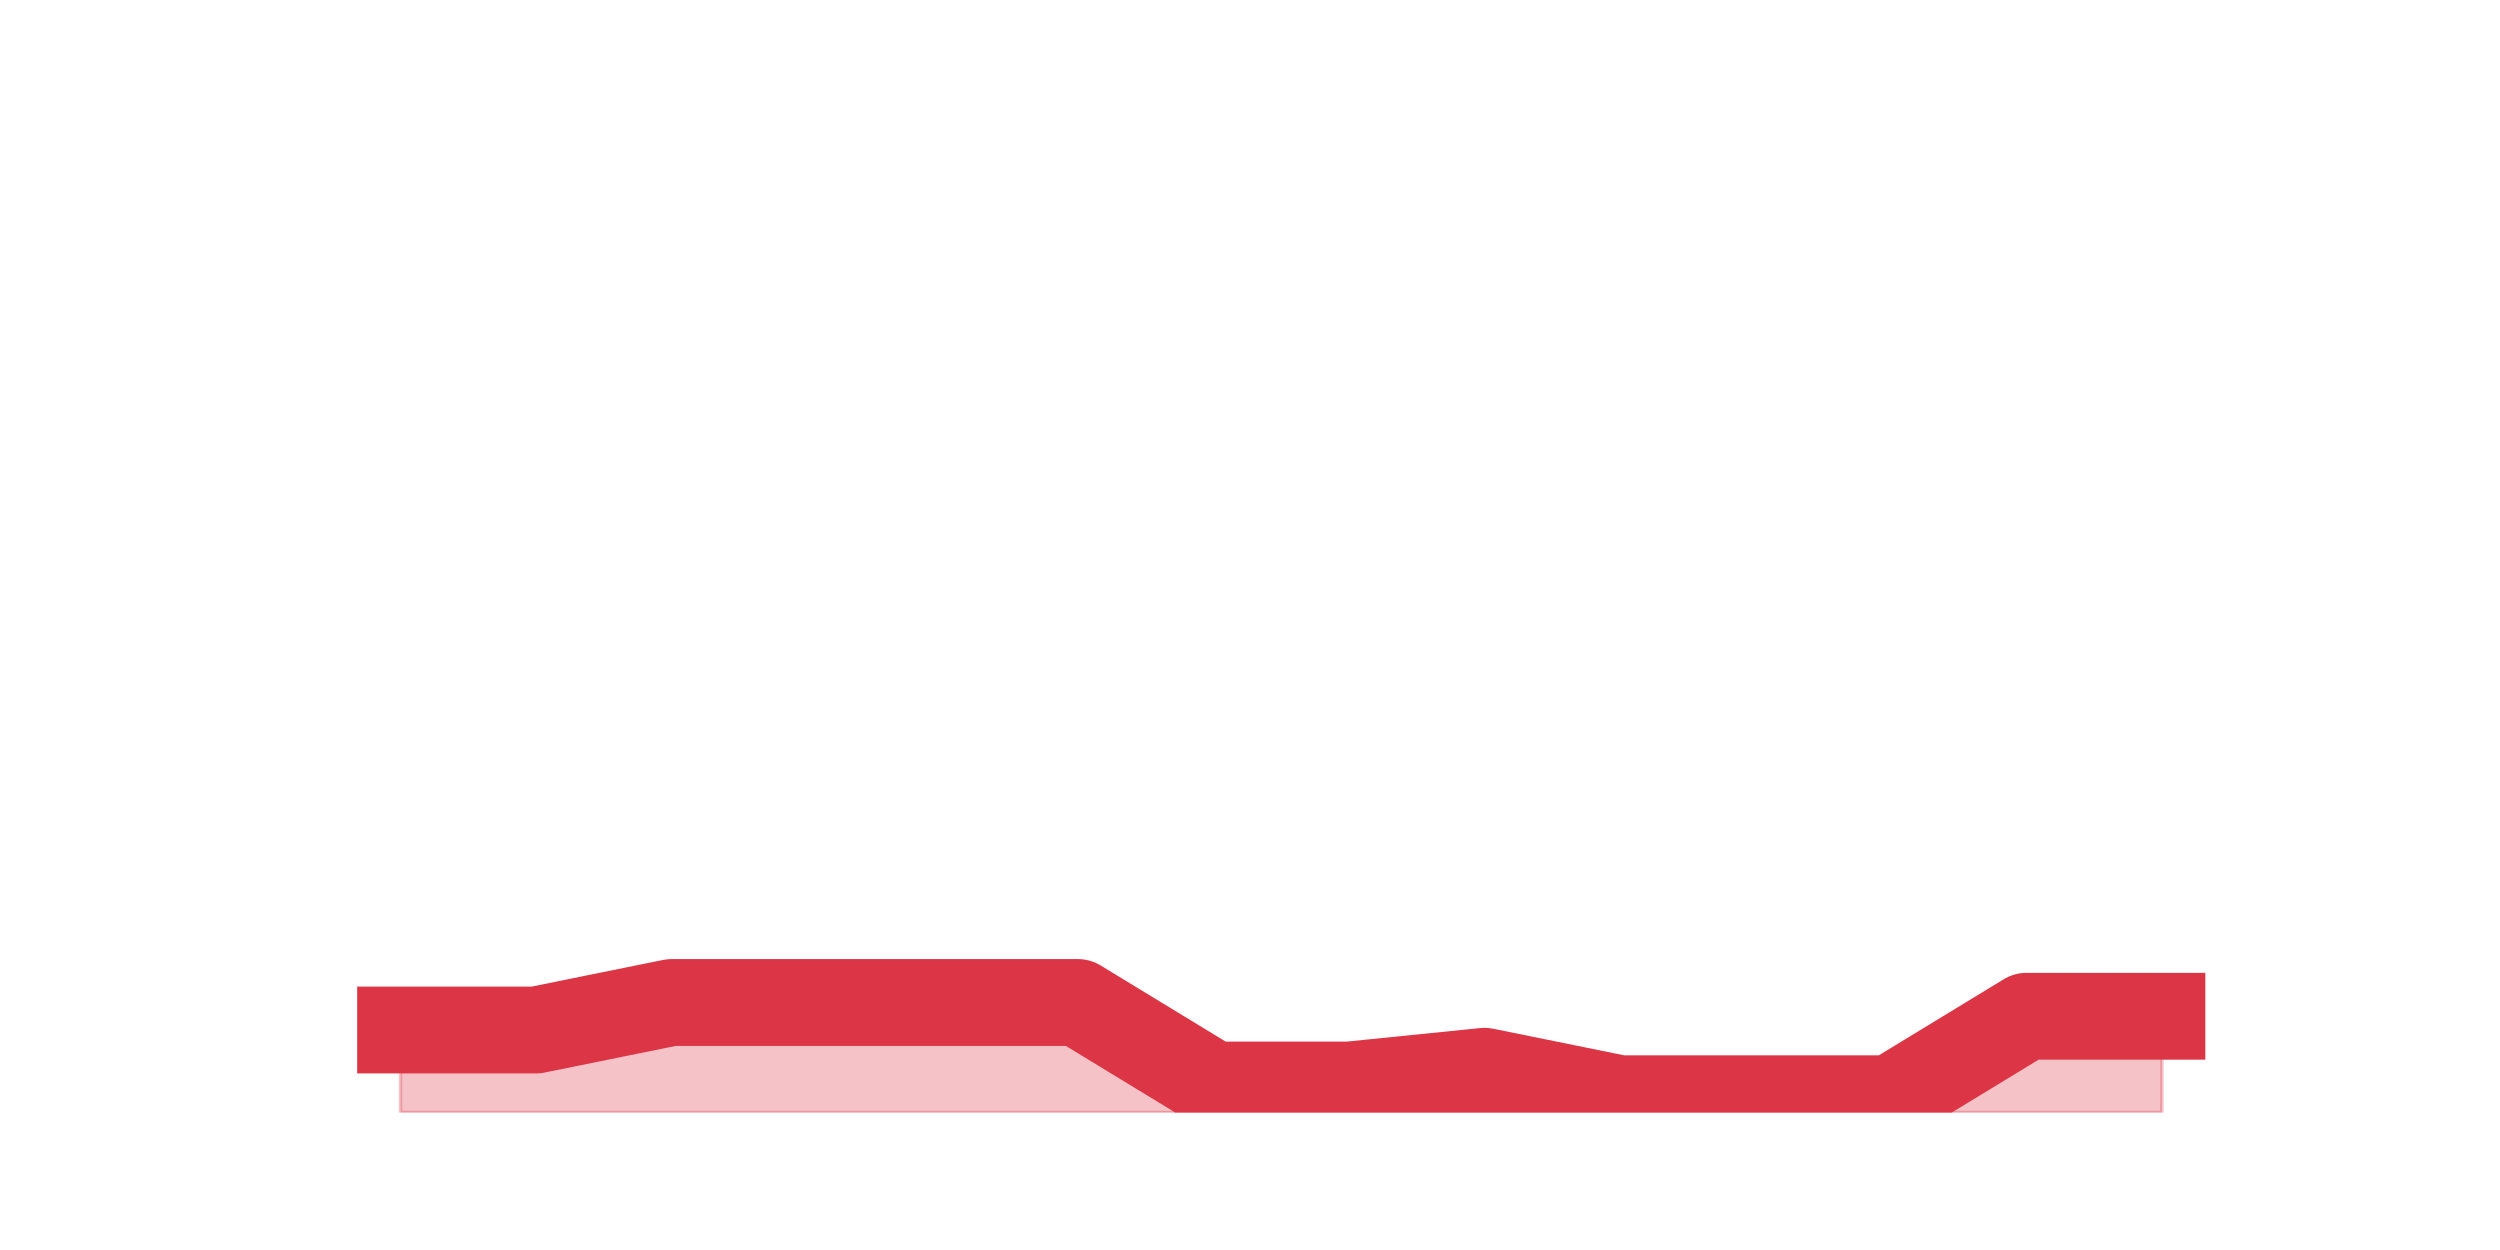
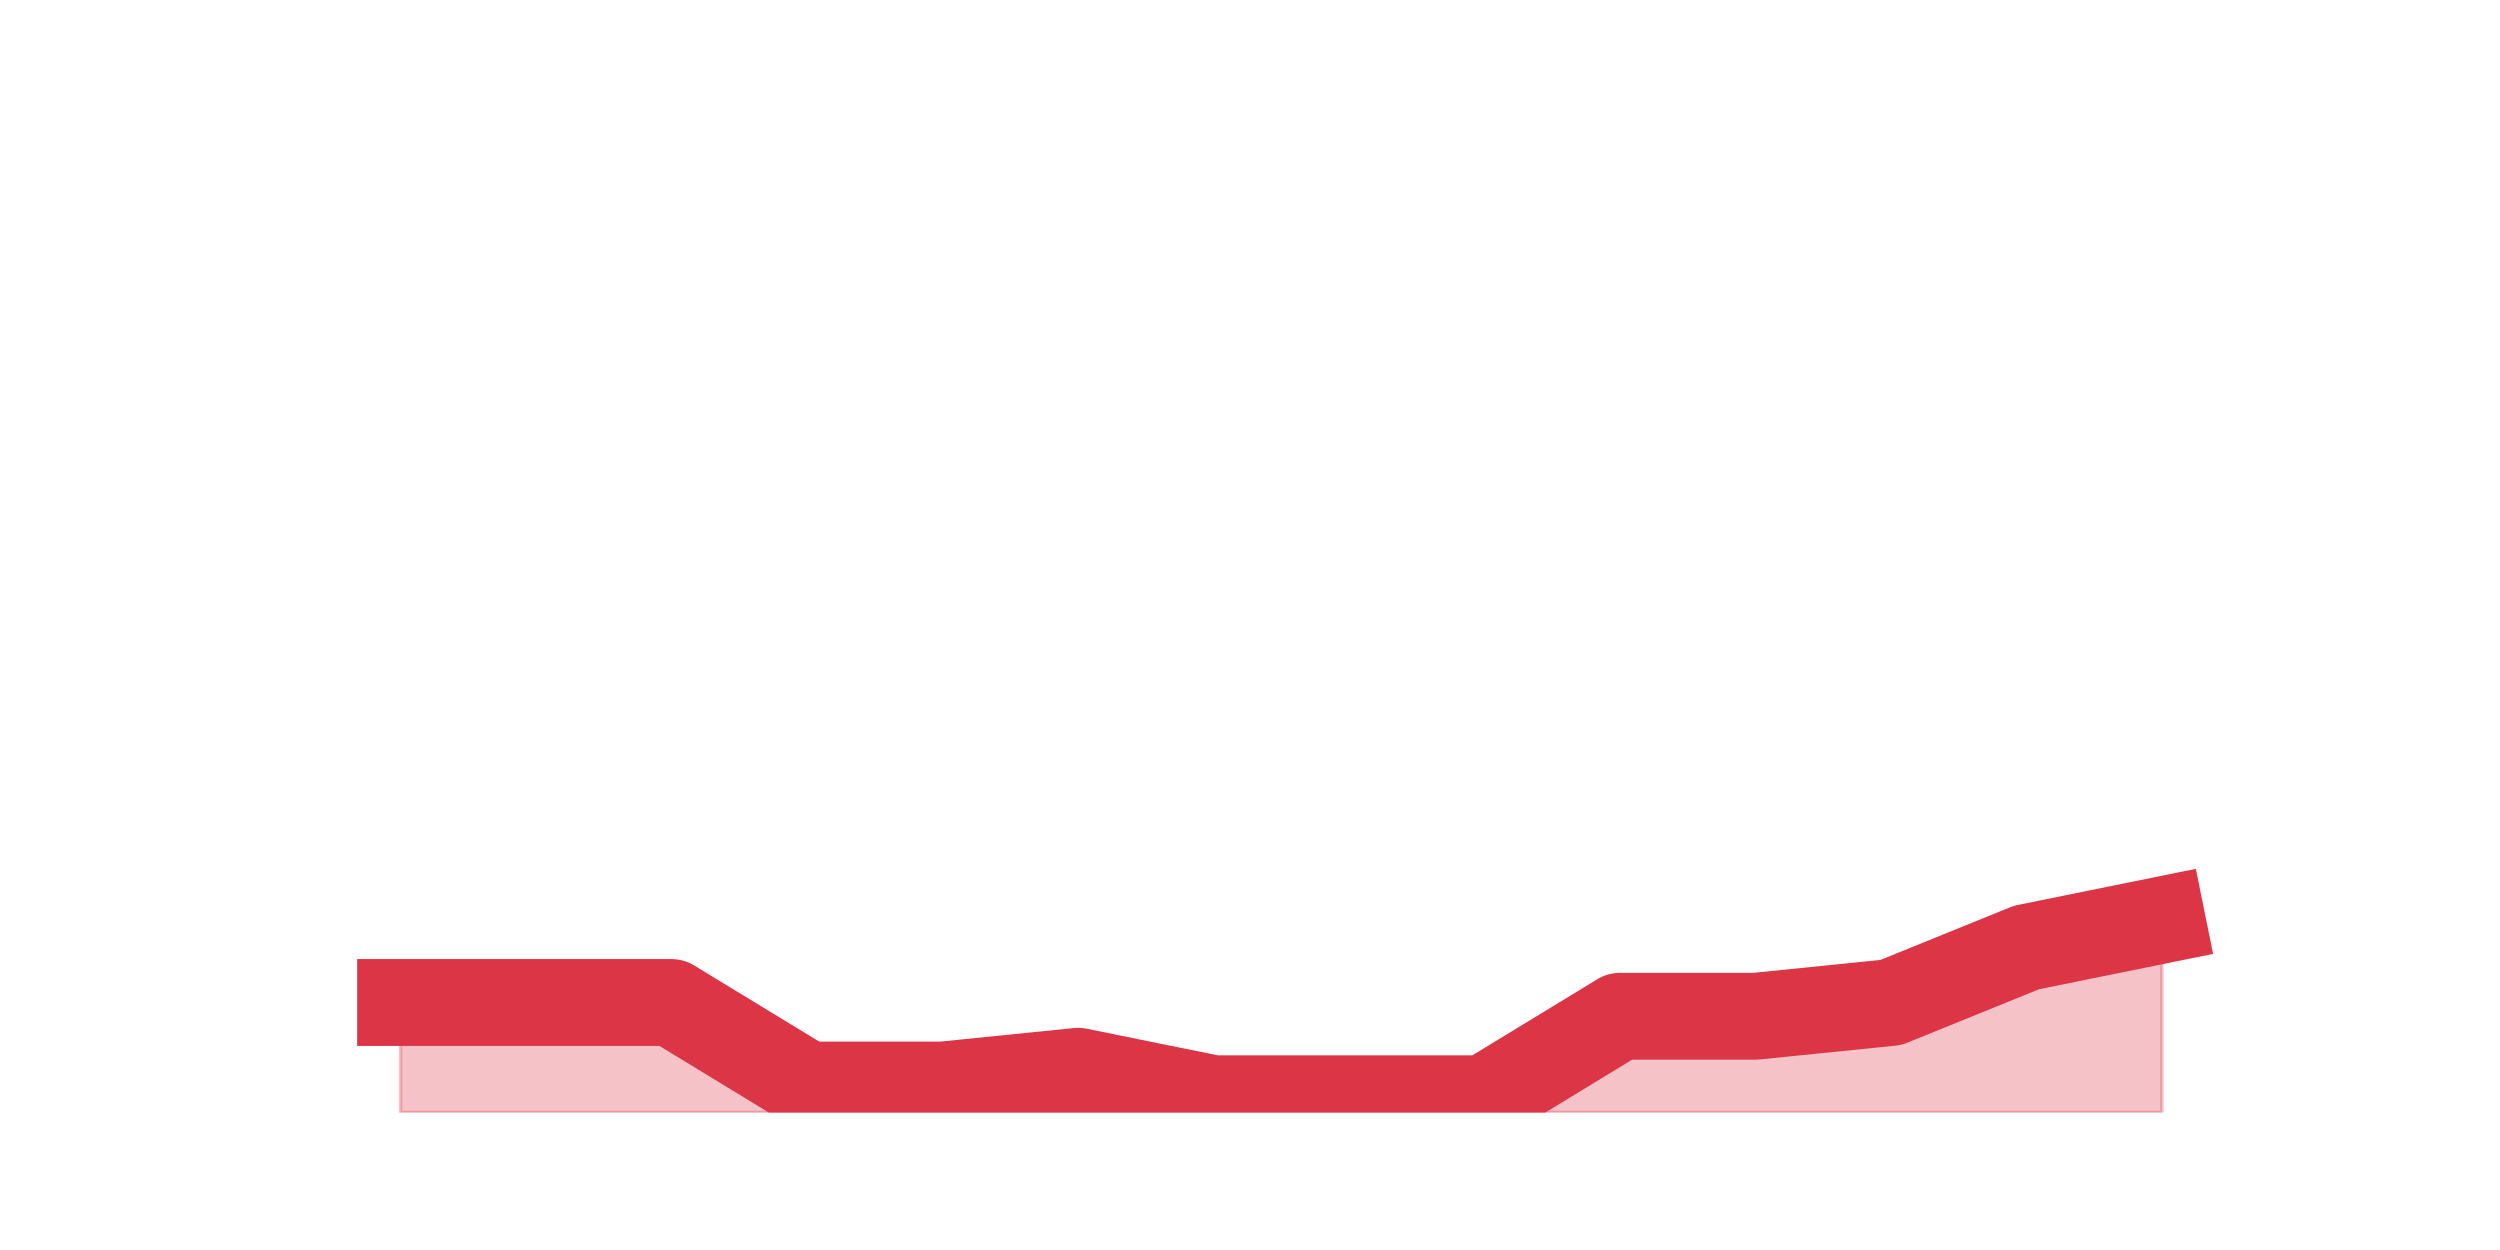
<svg xmlns="http://www.w3.org/2000/svg" xmlns:xlink="http://www.w3.org/1999/xlink" height="360pt" version="1.1" viewBox="0 0 720 360" width="720pt">
  <defs>
    <style type="text/css">*{stroke-linecap:butt;stroke-linejoin:round;}</style>
  </defs>
  <g id="figure_1">
    <g id="patch_1">
      <path d="M 0 360  L 720 360  L 720 0  L 0 0  z " style="fill:none;" />
    </g>
    <g id="axes_1">
      <g id="matplotlib.axis_1" />
      <g id="matplotlib.axis_2" />
      <g id="PolyCollection_1">
        <defs>
-           <path d="M 115.364 -63.36  L 115.364 -39.6  L 154.385 -39.6  L 193.406 -39.6  L 232.427 -39.6  L 271.448 -39.6  L 310.469 -39.6  L 349.49 -39.6  L 388.51 -39.6  L 427.531 -39.6  L 466.552 -39.6  L 505.573 -39.6  L 544.594 -39.6  L 583.615 -39.6  L 622.636 -39.6  L 622.636 -67.32  L 622.636 -67.32  L 583.615 -67.32  L 544.594 -43.56  L 505.573 -43.56  L 466.552 -43.56  L 427.531 -51.48  L 388.51 -47.52  L 349.49 -47.52  L 310.469 -71.28  L 271.448 -71.28  L 232.427 -71.28  L 193.406 -71.28  L 154.385 -63.36  L 115.364 -63.36  z " id="m0c15acd06c" style="stroke:#dc3545;stroke-opacity:0.3;" />
+           <path d="M 115.364 -71.28  L 115.364 -39.6  L 154.385 -39.6  L 193.406 -39.6  L 232.427 -39.6  L 271.448 -39.6  L 310.469 -39.6  L 349.49 -39.6  L 388.51 -39.6  L 427.531 -39.6  L 466.552 -39.6  L 505.573 -39.6  L 544.594 -39.6  L 583.615 -39.6  L 622.636 -39.6  L 622.636 -95.04  L 622.636 -95.04  L 583.615 -87.12  L 544.594 -71.28  L 505.573 -67.32  L 466.552 -67.32  L 427.531 -43.56  L 388.51 -43.56  L 349.49 -43.56  L 310.469 -51.48  L 271.448 -47.52  L 232.427 -47.52  L 193.406 -71.28  L 154.385 -71.28  L 115.364 -71.28  z " id="m33221d5998" style="stroke:#dc3545;stroke-opacity:0.3;" />
        </defs>
-         <g clip-path="url(#p8b1a1526f4)">
-           <use style="fill:#dc3545;fill-opacity:0.3;stroke:#dc3545;stroke-opacity:0.3;" x="0" xlink:href="#m0c15acd06c" y="360" />
+         <g clip-path="url(#p42fa45a09f)">
+           <use style="fill:#dc3545;fill-opacity:0.3;stroke:#dc3545;stroke-opacity:0.3;" x="0" xlink:href="#m33221d5998" y="360" />
        </g>
      </g>
      <g id="line2d_1">
-         <path clip-path="url(#p8b1a1526f4)" d="M 115.364 296.64  L 154.385 296.64  L 193.406 288.72  L 232.427 288.72  L 271.448 288.72  L 310.469 288.72  L 349.49 312.48  L 388.51 312.48  L 427.531 308.52  L 466.552 316.44  L 505.573 316.44  L 544.594 316.44  L 583.615 292.68  L 622.636 292.68  " style="fill:none;stroke:#dc3545;stroke-linecap:square;stroke-width:25;" />
+         <path clip-path="url(#p42fa45a09f)" d="M 115.364 288.72  L 154.385 288.72  L 193.406 288.72  L 232.427 312.48  L 271.448 312.48  L 310.469 308.52  L 349.49 316.44  L 388.51 316.44  L 427.531 316.44  L 466.552 292.68  L 505.573 292.68  L 544.594 288.72  L 583.615 272.88  L 622.636 264.96  " style="fill:none;stroke:#dc3545;stroke-linecap:square;stroke-width:25;" />
      </g>
    </g>
  </g>
  <defs>
-     <clipPath id="p8b1a1526f4">
+     <clipPath id="p42fa45a09f">
      <rect height="277.2" width="558" x="90" y="43.2" />
    </clipPath>
  </defs>
</svg>
